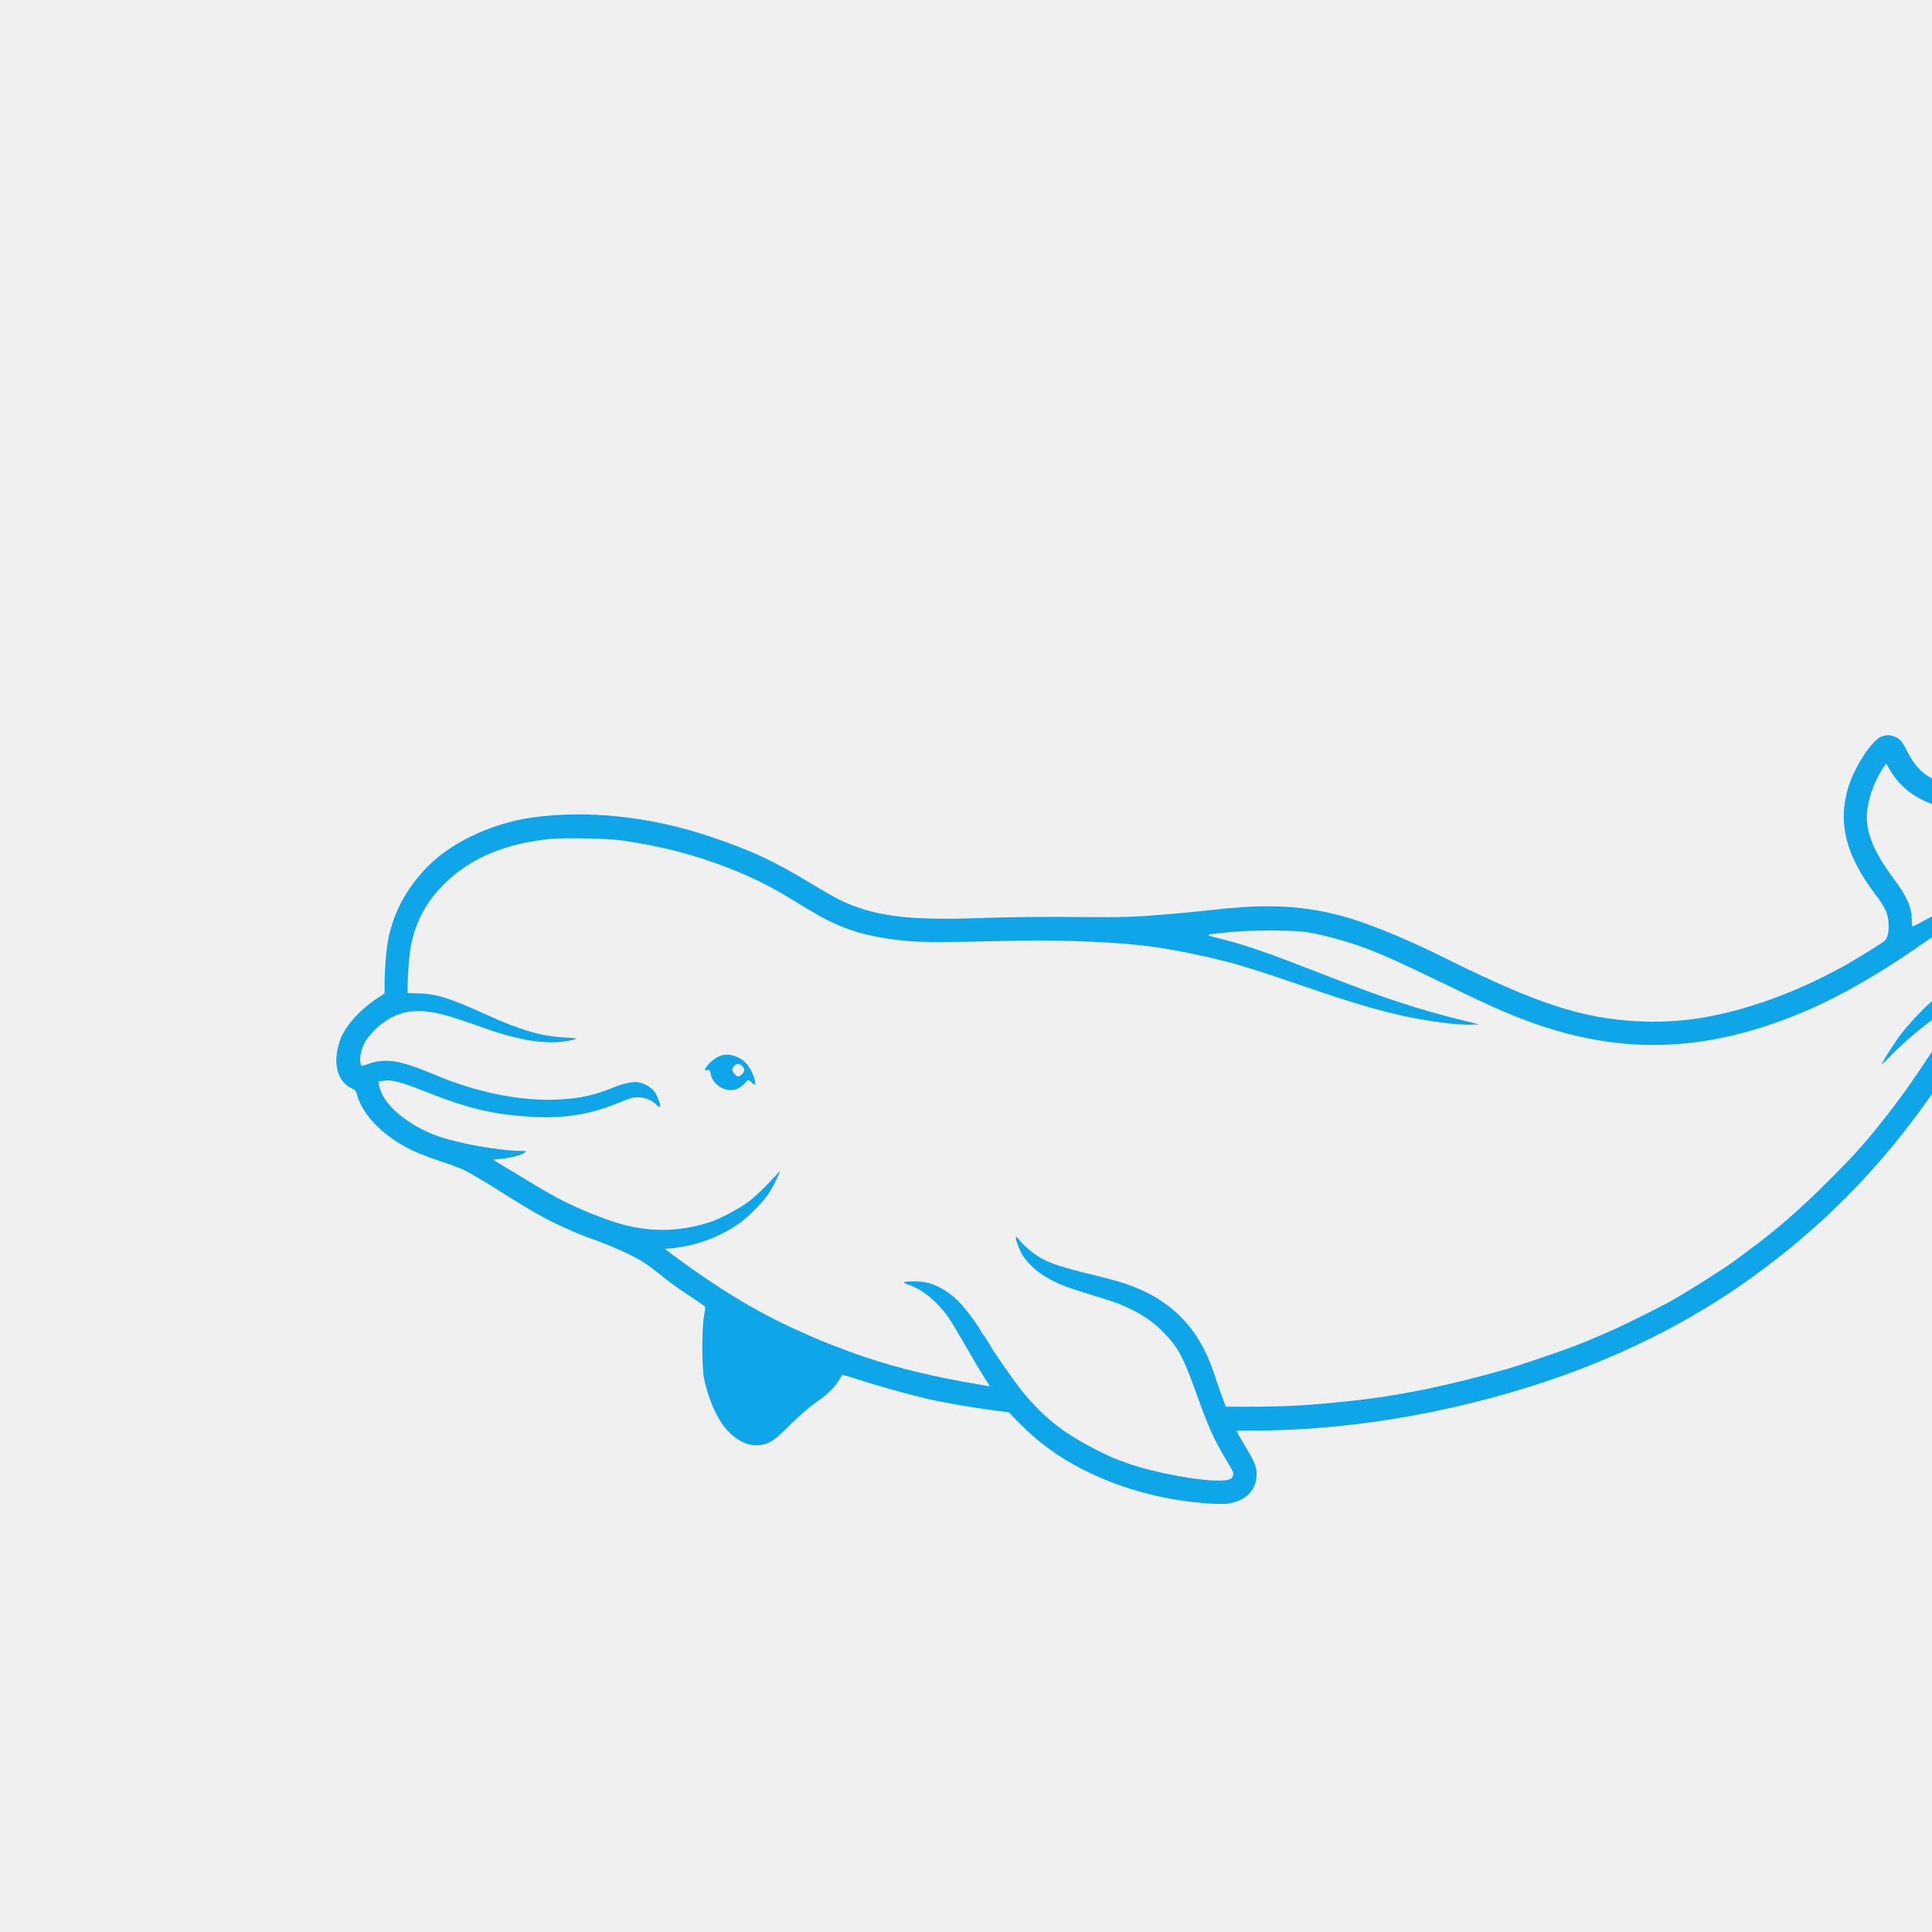
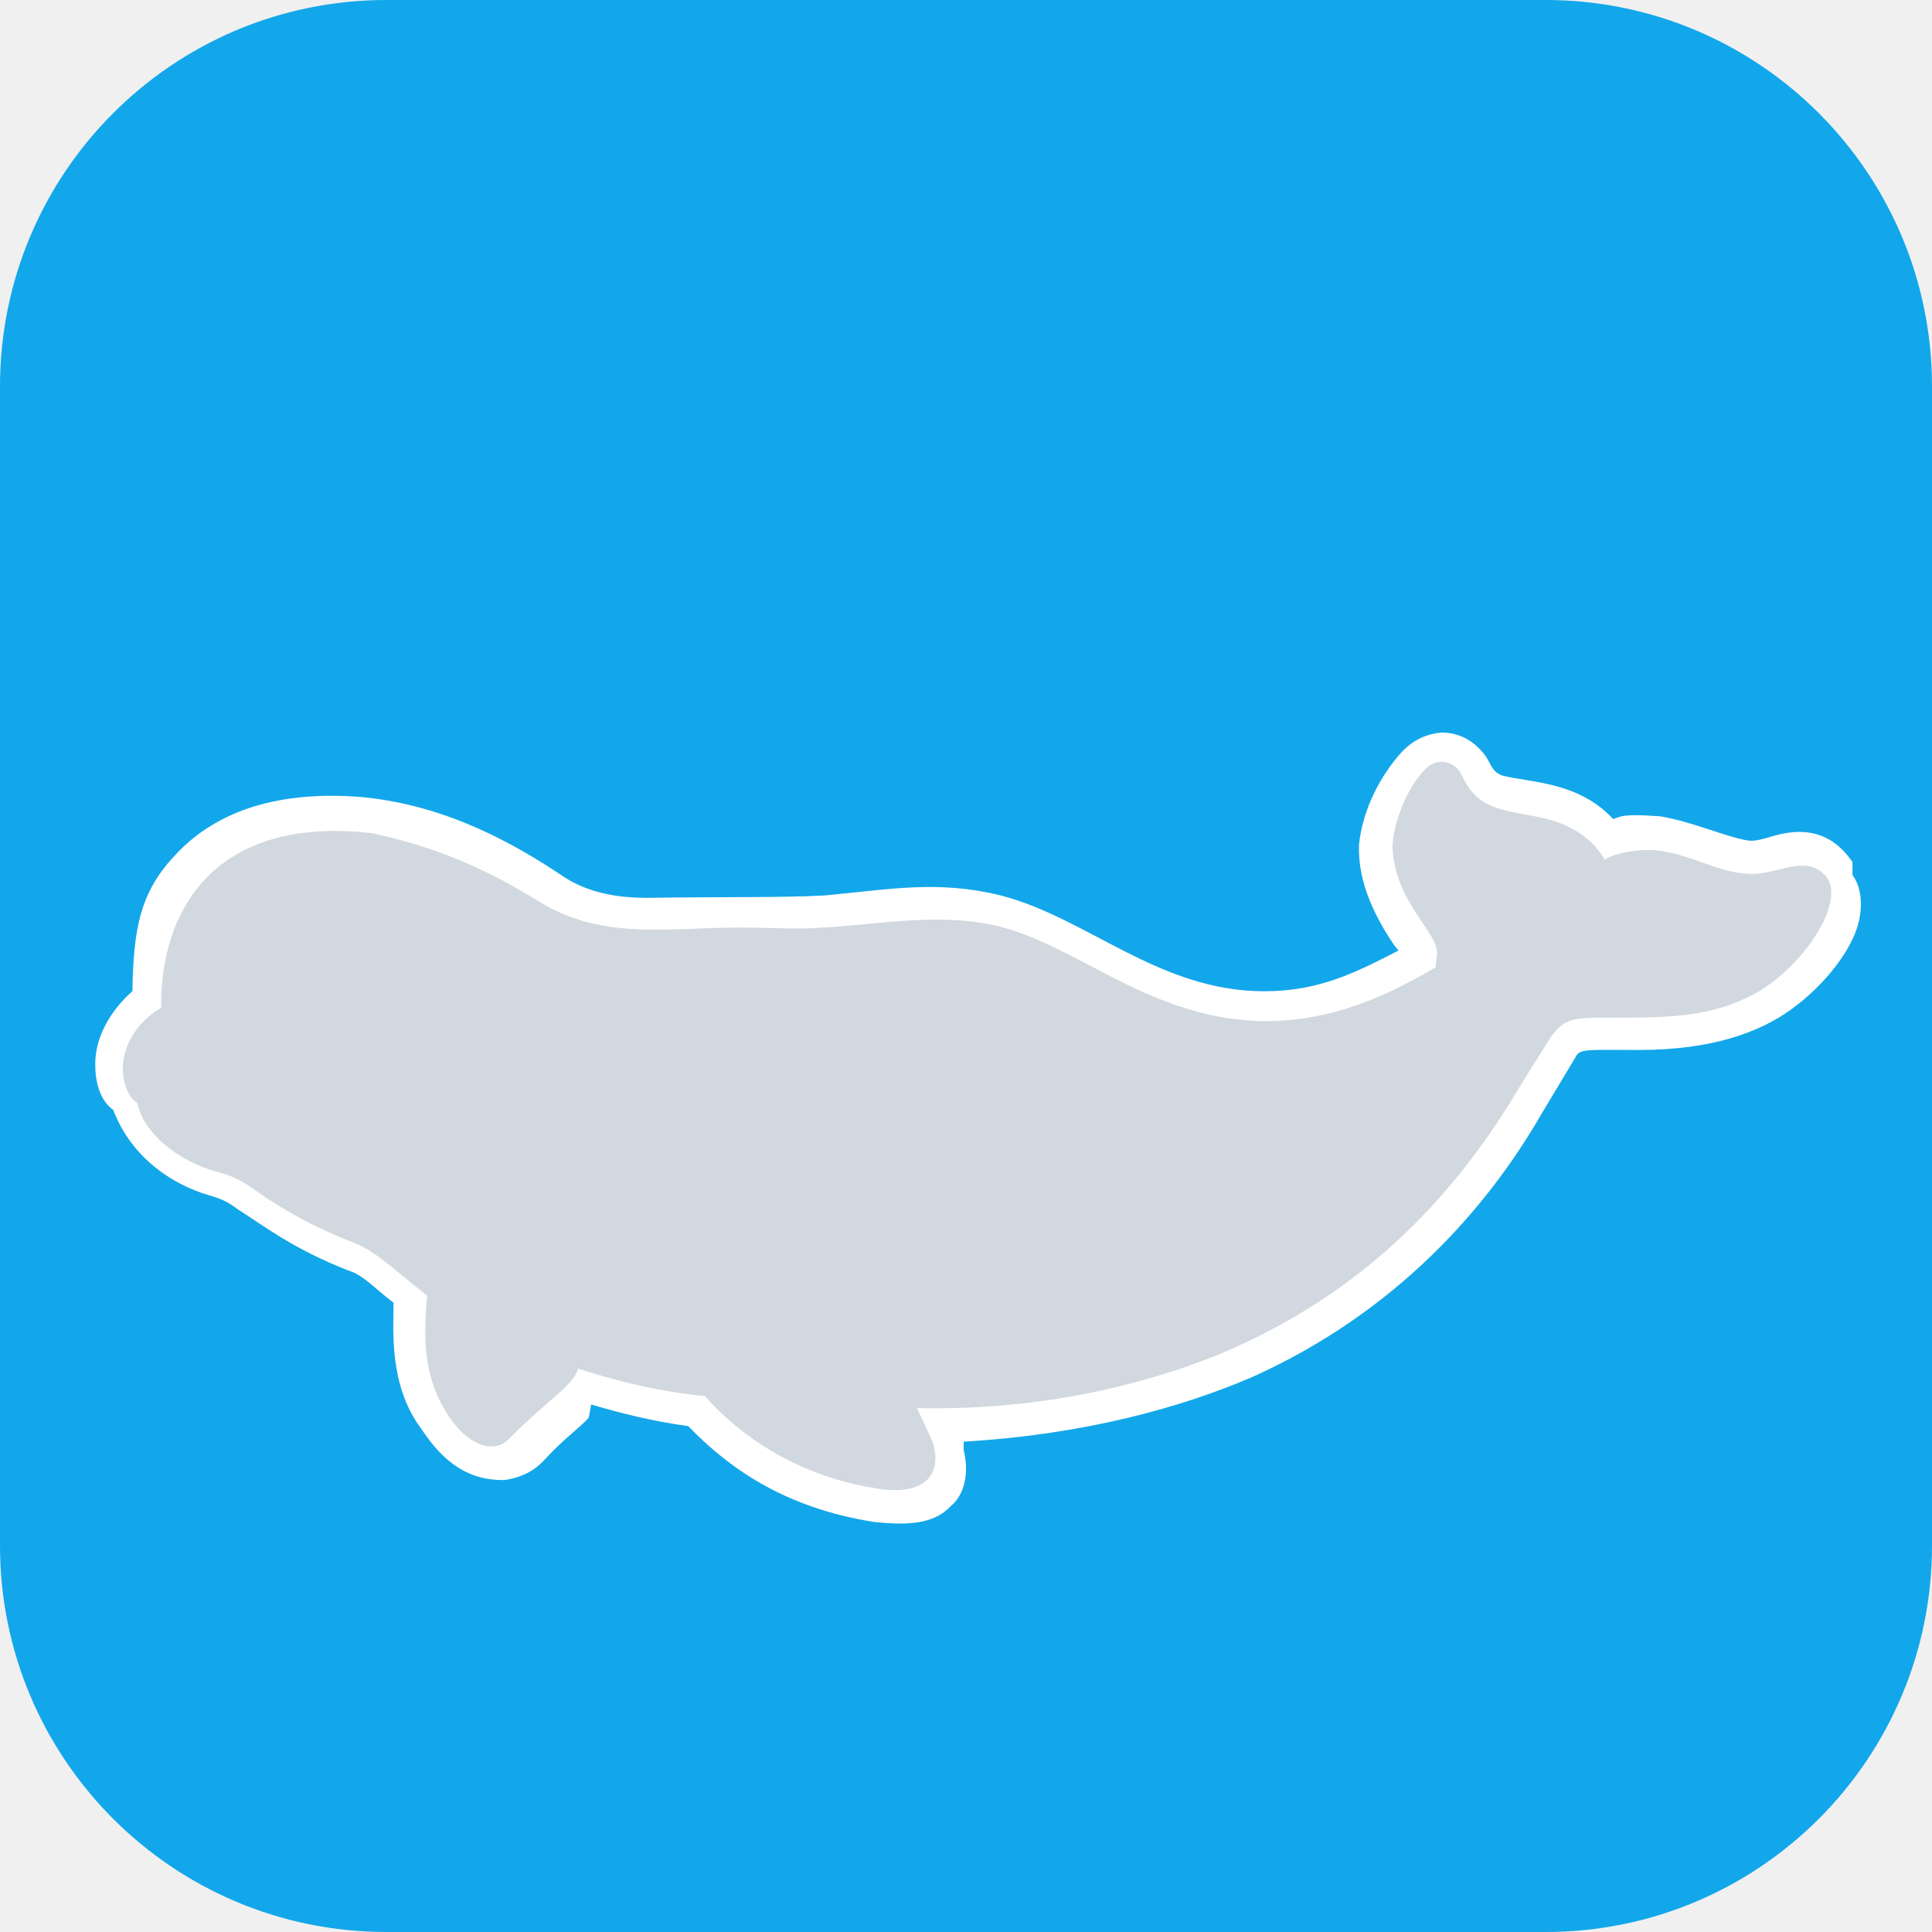
- <svg xmlns="http://www.w3.org/2000/svg" viewBox="0 -460 2100 2100">
-   <g transform="translate(0,1536) scale(0.1,-0.1)" fill="#0ea5e9" stroke="none">
-     <path d="M20464 11959 c-111 -32 -308 -331 -378 -570 -110 -382 -23 -721 292 -1142 112 -148 144 -217 150 -318 6 -105 -11 -171 -51 -202 -46 -35 -307 -196 -414 -256 -318 -176 -618 -310 -923 -411 -489 -163 -905 -225 -1351 -200 -596 32 -1089 194 -2050 670 -330 164 -582 275 -861 379 -444 165 -858 224 -1348 192 -102 -7 -217 -16 -255 -21 -87 -11 -438 -46 -600 -59 -313 -27 -486 -33 -890 -29 -518 4 -725 2 -1211 -13 -721 -22 -1071 25 -1430 191 -46 21 -197 107 -335 191 -412 248 -645 356 -1094 507 -644 217 -1335 290 -1930 206 -462 -66 -917 -288 -1176 -574 -209 -230 -331 -466 -389 -748 -21 -107 -40 -331 -40 -489 l0 -102 -67 -44 c-196 -126 -356 -303 -414 -456 -12 -31 -28 -94 -36 -140 -30 -173 29 -326 150 -386 50 -24 56 -30 67 -73 66 -241 322 -487 656 -631 49 -21 171 -66 271 -100 101 -33 209 -74 240 -90 79 -39 273 -156 478 -286 209 -132 337 -206 481 -278 123 -62 339 -154 424 -182 95 -31 315 -122 422 -176 115 -57 190 -106 293 -189 129 -104 199 -155 355 -259 85 -57 159 -107 163 -111 4 -4 0 -49 -10 -101 -25 -136 -26 -556 0 -684 39 -198 132 -417 225 -530 145 -177 325 -239 482 -164 52 25 95 60 230 193 105 103 200 187 262 230 126 86 207 162 258 239 22 34 41 66 43 71 2 5 86 -19 187 -52 187 -62 532 -158 736 -206 179 -41 546 -105 764 -131 l125 -16 115 -118 c199 -203 421 -366 685 -501 272 -139 560 -239 875 -305 259 -54 607 -86 720 -67 179 32 288 140 298 296 5 90 -14 144 -107 298 -37 62 -78 132 -90 155 l-21 43 187 0 c1112 1 2325 221 3423 620 358 131 744 302 1073 476 391 208 712 411 1062 674 839 629 1514 1377 2115 2345 307 495 407 613 595 708 145 72 254 86 766 97 239 5 491 14 560 20 376 34 702 117 974 250 281 137 481 286 673 502 119 134 190 237 253 363 84 168 77 263 -23 328 -76 49 -111 47 -389 -26 -341 -90 -500 -75 -1015 98 -280 94 -413 123 -589 132 -232 11 -428 -27 -668 -131 -35 -16 -38 -15 -43 1 -47 154 -175 293 -349 379 -116 57 -233 86 -485 118 -246 32 -327 48 -444 87 -196 65 -295 157 -404 376 -42 83 -70 111 -131 131 -39 14 -73 14 -117 1z m177 -503 c180 -197 412 -288 884 -346 207 -26 317 -50 402 -91 84 -40 184 -134 220 -207 25 -51 28 -67 27 -157 0 -95 -15 -164 -59 -269 -5 -12 16 0 56 31 163 128 400 244 609 298 96 25 244 35 355 25 136 -13 264 -46 553 -141 312 -103 432 -128 627 -136 169 -6 310 10 454 52 47 14 86 23 89 21 13 -14 -170 -261 -255 -343 -341 -330 -746 -510 -1303 -579 -81 -10 -279 -19 -560 -24 -432 -8 -568 -17 -750 -46 -341 -54 -669 -202 -943 -424 -112 -91 -297 -284 -388 -406 -80 -106 -212 -315 -204 -322 2 -2 50 44 107 103 156 163 427 383 603 492 75 46 195 113 195 108 0 -2 -26 -44 -58 -92 -32 -48 -121 -187 -197 -308 -242 -384 -438 -664 -659 -940 -192 -240 -304 -364 -570 -630 -312 -312 -577 -542 -881 -765 -55 -41 -122 -91 -150 -111 -122 -90 -530 -347 -710 -446 -97 -53 -463 -236 -560 -279 -38 -18 -119 -53 -180 -79 -60 -26 -123 -53 -140 -60 -148 -65 -655 -241 -875 -305 -633 -182 -1175 -293 -1719 -350 -435 -46 -683 -60 -1081 -60 l-256 0 -42 113 c-22 61 -60 168 -82 237 -167 511 -475 822 -978 990 -67 23 -233 67 -370 100 -267 64 -419 112 -524 167 -74 39 -195 138 -247 202 -18 23 -35 40 -37 38 -10 -10 20 -105 53 -168 60 -117 186 -230 345 -310 105 -53 175 -78 423 -154 117 -35 248 -78 291 -95 202 -80 360 -179 476 -297 172 -173 227 -274 373 -683 136 -379 187 -491 338 -743 62 -104 69 -122 61 -145 -15 -44 -55 -56 -179 -55 -221 2 -675 87 -939 177 -61 21 -178 65 -201 75 -477 222 -719 402 -988 736 -75 93 -327 455 -327 470 0 5 -84 134 -100 152 -5 7 -10 15 -10 19 0 3 -29 47 -64 98 -144 205 -248 305 -390 376 -95 47 -159 61 -279 62 -102 1 -129 -12 -65 -32 118 -37 233 -115 338 -227 88 -94 117 -136 255 -373 59 -102 133 -228 163 -280 31 -52 72 -120 92 -150 56 -84 55 -81 28 -76 -12 3 -52 10 -88 16 -493 82 -878 175 -1269 306 -158 54 -457 168 -551 212 -36 16 -103 47 -150 67 -437 194 -882 463 -1381 835 l-74 55 75 7 c261 24 532 124 741 275 93 66 248 223 306 308 42 62 89 150 117 220 l16 40 -41 -45 c-126 -137 -226 -234 -303 -292 -94 -71 -304 -183 -405 -217 -352 -119 -710 -119 -1071 2 -173 57 -336 124 -505 207 -146 72 -235 123 -658 381 l-139 84 84 8 c101 9 231 43 261 68 22 18 22 18 -38 19 -234 2 -660 77 -895 157 -272 92 -530 284 -614 454 -19 41 -37 90 -38 109 l-3 35 56 8 c86 13 181 -11 439 -113 482 -191 745 -254 1163 -279 361 -22 649 25 966 158 104 44 136 53 190 54 77 2 155 -29 208 -82 17 -18 34 -28 37 -23 10 17 -26 118 -59 164 -39 53 -119 98 -190 106 -54 6 -158 -18 -255 -58 -195 -80 -355 -117 -570 -130 -427 -26 -911 70 -1405 280 -341 145 -511 171 -690 106 -38 -14 -72 -23 -76 -21 -4 3 -10 24 -13 47 -7 48 12 136 44 198 31 62 115 155 187 210 131 99 248 140 401 140 158 0 300 -37 702 -180 392 -140 686 -186 919 -145 47 8 89 19 93 23 5 5 -50 12 -124 15 -243 11 -483 80 -833 240 -428 194 -564 236 -774 240 l-101 2 0 65 c1 129 19 368 35 446 57 280 175 496 380 692 278 268 646 422 1133 473 148 15 616 6 772 -15 421 -58 799 -156 1172 -302 254 -100 434 -188 658 -324 314 -191 352 -212 465 -266 241 -114 491 -175 840 -204 160 -13 451 -13 970 1 329 9 518 9 805 0 620 -19 914 -53 1412 -162 338 -74 522 -130 1203 -364 401 -138 708 -228 985 -289 262 -57 576 -98 720 -94 l95 3 -215 54 c-453 113 -824 235 -1417 467 -675 263 -872 332 -1168 408 -195 49 -201 44 80 73 244 25 698 25 855 0 203 -33 488 -114 721 -207 171 -69 337 -145 731 -336 477 -232 704 -334 930 -418 911 -339 1745 -352 2661 -39 548 186 1058 462 1725 931 246 173 571 334 775 387 48 12 89 26 90 31 1 5 -52 10 -118 12 -241 6 -554 -88 -847 -254 -43 -24 -82 -44 -88 -44 -6 0 -10 29 -10 73 0 134 -51 249 -193 441 -237 318 -321 540 -289 766 22 151 88 323 173 447 l31 44 43 -74 c24 -41 67 -100 96 -131z" />
-     <path d="M7853 8491 c-52 -13 -119 -58 -157 -105 -43 -52 -45 -64 -7 -58 26 3 29 1 34 -33 22 -136 180 -224 300 -166 25 12 57 38 72 57 31 41 44 42 75 9 33 -36 44 -31 36 15 -8 54 -50 139 -91 187 -63 73 -178 115 -262 94z m220 -123 c9 -11 17 -29 17 -40 0 -23 -43 -68 -65 -68 -24 0 -65 46 -65 74 0 32 45 69 74 60 12 -3 29 -15 39 -26z" />
+ <svg xmlns="http://www.w3.org/2000/svg" viewBox="0 0 100 100" width="32" height="32">
+   <rect width="100" height="100" rx="20" fill="#12A7EA" />
+   <g transform="translate(4, 12) scale(0.62)">
+     <path fill="#ffffff" d="m148.2 52.6c-0.8-1.1-2.1-2.6-4.7-2.5-1.9 0.1-3 0.9-4.1 0.7-1.8-0.3-4.4-1.5-7.2-2-1.4-0.1-3-0.2-3.6 0.1-0.2 0-0.4 0.1 0 0-0.1 0-0.2 0.1-0.3 0.1h-0.1c-2.9-3.1-6.8-3-9.2-3.6-0.9-0.3-1-1-1.4-1.6-0.8-1.1-2-2-3.7-2-1.1 0.1-2.3 0.5-3.4 1.7-1.6 1.8-3.2 4.6-3.5 7.7-0.1 3.3 1.5 6.2 2.9 8.3l0.4 0.5c-3.5 1.8-6.6 3.4-11.2 3.4-8.8 0-14.7-6.1-22-8-5.3-1.3-9.3-0.5-14.7 0-3.7 0.2-7.9 0.1-14.8 0.2-2.2 0-4.7-0.3-6.9-1.7-4.3-2.9-9.9-6-16.8-6.7-7-0.6-12.2 1.1-15.6 4.7-3.1 3.2-3.6 6.3-3.7 11.5-0.7 0.6-3.1 2.9-3.1 6.1 0 1.7 0.5 3.1 1.5 3.8 1.6 4.2 5.2 6.3 7.9 7.1 1.4 0.4 1.8 0.7 2.5 1.2 2.2 1.4 4.6 3.3 9.2 5.1 1.3 0.4 2.1 1.4 3.8 2.7v0 0.1c0 2.1-0.4 6.8 2.3 10.4 1.4 2.1 3.4 4.4 7 4.3 1.9-0.3 2.8-1.1 3.6-2 1.2-1.3 2.9-2.6 3.4-3.2h-0.1 0.1l0.2-1.1c2.4 0.7 5.1 1.4 8.1 1.8 3.3 3.4 7.9 6.8 15.5 8 2.8 0.3 5 0.2 6.4-1.3 1.1-0.9 1.6-2.6 1.1-4.7v-0.7c10.2-0.6 18.3-2.9 24.1-5.4 12-5.4 19.6-14.1 24.1-21.9l3-5c0.4-0.5 1.2-0.4 5.2-0.4 6.1 0 10.1-1.5 12.7-3.4 2.5-1.8 4.5-4.3 5.3-6.3 0.7-1.7 0.7-3.7-0.2-4.9v-1.1z" />
+     <path fill="rgba(0,40,80,0.18)" d="m145.8 53.6c-1.7-1.6-3.9 0.1-6.2 0-2.8-0.1-4.8-1.7-8.1-2-1.5 0-2.9 0.2-4 0.8-0.8-1.4-2.4-3-5.8-3.6-3.2-0.6-4.9-0.8-6.1-3.4-0.6-1.3-2.2-1.6-3.2-0.4-1.4 1.5-2.6 4.4-2.6 6.5 0.3 4.7 4 7.1 3.7 8.9l-0.1 1c-4.1 2.4-8.4 4.4-14 4.5-9.8 0-15.8-6.4-22.8-8-5-1.1-10.1 0-14.7 0.2-2.9 0.2-4.9-0.2-10.8 0.1-3.7 0.1-7.7 0.3-11.7-1.8-1.9-1-6.4-4.4-14.8-6.2-13.1-1.5-17.7 6.4-17.6 14.6-1.5 0.8-3.2 2.7-3.2 5.1 0 1.3 0.6 2.5 1.2 2.8 0.6 2.8 3.7 4.9 6.4 5.7 2 0.5 2.6 1 4.6 2.4 1.6 1 3.6 2.2 6.6 3.4 2.3 0.8 3.5 2.2 6.6 4.6-0.2 2.8-0.5 6.1 1.4 9.4 1.8 3.2 4.3 4 5.6 2.4 1.7-1.7 3.3-3 4.4-4 0.6-0.6 1.1-1.2 1.2-1.7 3.1 1 6.6 1.9 10.6 2.3 3 3.4 8 6.9 15 7.8 4 0.4 4.7-1.9 4-4l-1.3-2.8c9.5 0.2 18-1.6 25-4.4 10.4-4.3 18.8-11.4 25.3-22.4l2.5-4c1.2-1.8 2-1.8 5.2-1.8 4.8 0 8.5 0 12.3-2.2 4-2.4 7.5-7.9 5.4-9.8z" />
  </g>
</svg>
